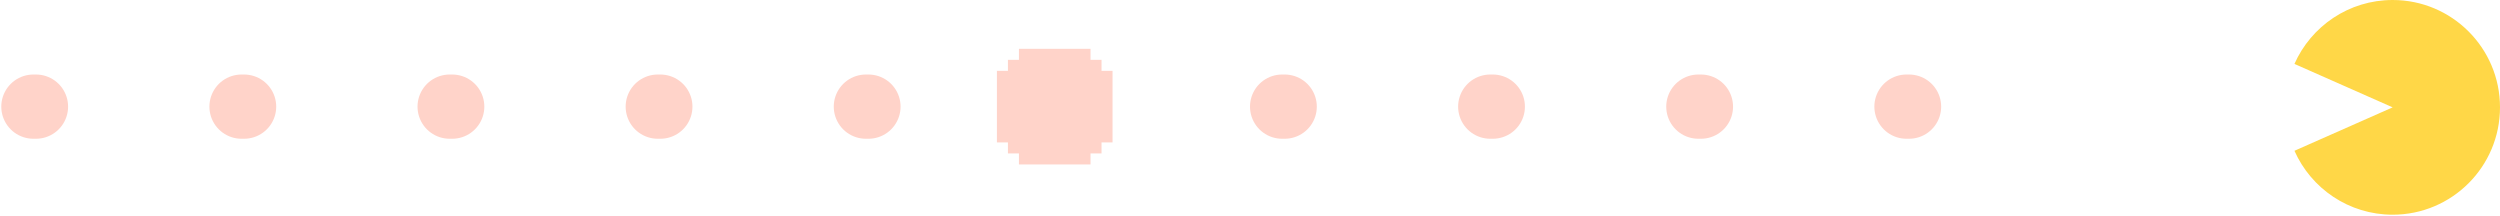
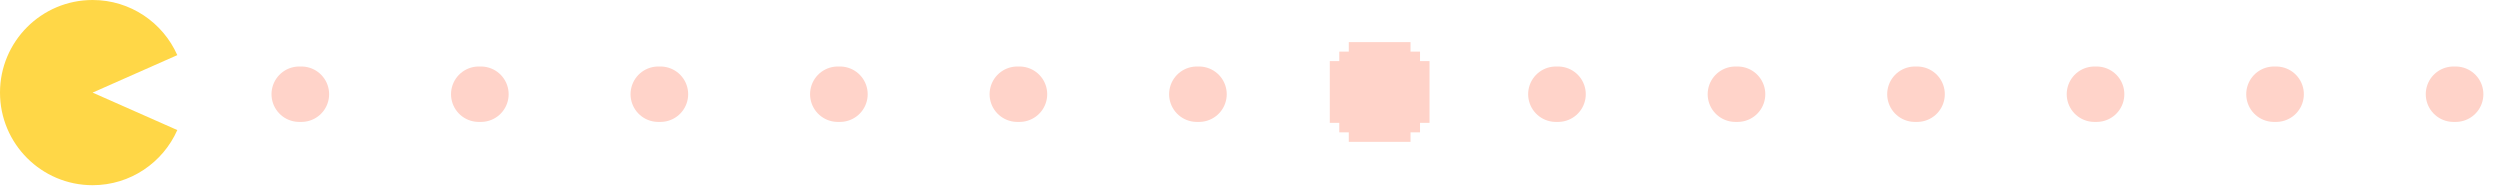
- <svg xmlns="http://www.w3.org/2000/svg" width="973" height="84" viewBox="0 0 973 84" fill="none">
-   <path d="M13 41.501L819 41.501" stroke="#FFD3C9" stroke-width="25" stroke-linecap="round" stroke-linejoin="round" stroke-dasharray="1 80" />
-   <path fill-rule="evenodd" clip-rule="evenodd" d="M396.571 19H424.429V23.286H428.715V27.572H433V55.429H428.715V59.714H424.429V64H396.571V59.714H392.286V55.429H388V27.572H392.286V23.286H396.571V19Z" fill="#FFD3C9" />
-   <path fill-rule="evenodd" clip-rule="evenodd" d="M931.219 83.561C954.294 83.561 973 64.855 973 41.781C973 18.706 954.294 1.63531e-06 931.219 3.65257e-06C914.161 5.14384e-06 899.491 10.223 893 24.876L931.22 41.781L893 58.685C899.491 73.339 914.161 83.561 931.219 83.561Z" fill="#FFD747" />
+ <svg xmlns="http://www.w3.org/2000/svg" width="1128" height="84" viewBox="0 0 1128 84" fill="none">
+   <path d="M135 42.507L1115.5 42.507" stroke="#FFD3C9" stroke-width="25" stroke-linecap="round" stroke-linejoin="round" stroke-dasharray="1 80" />
+   <path fill-rule="evenodd" clip-rule="evenodd" d="M608.571 19H636.428V23.286H640.709V27.571H645V55.428H640.709V59.714H636.428V64H608.571V59.714H604.28V55.428H600V27.571H604.28V23.286H608.571V19Z" fill="#FFD3C9" />
+   <path fill-rule="evenodd" clip-rule="evenodd" d="M41.781 0C18.706 0 0 18.706 0 41.781C0 64.855 18.706 83.561 41.781 83.561C58.839 83.561 73.509 73.339 80 58.685L41.78 41.781L80 24.876C73.509 10.223 58.839 0 41.781 0Z" fill="#FFD747" />
</svg>
